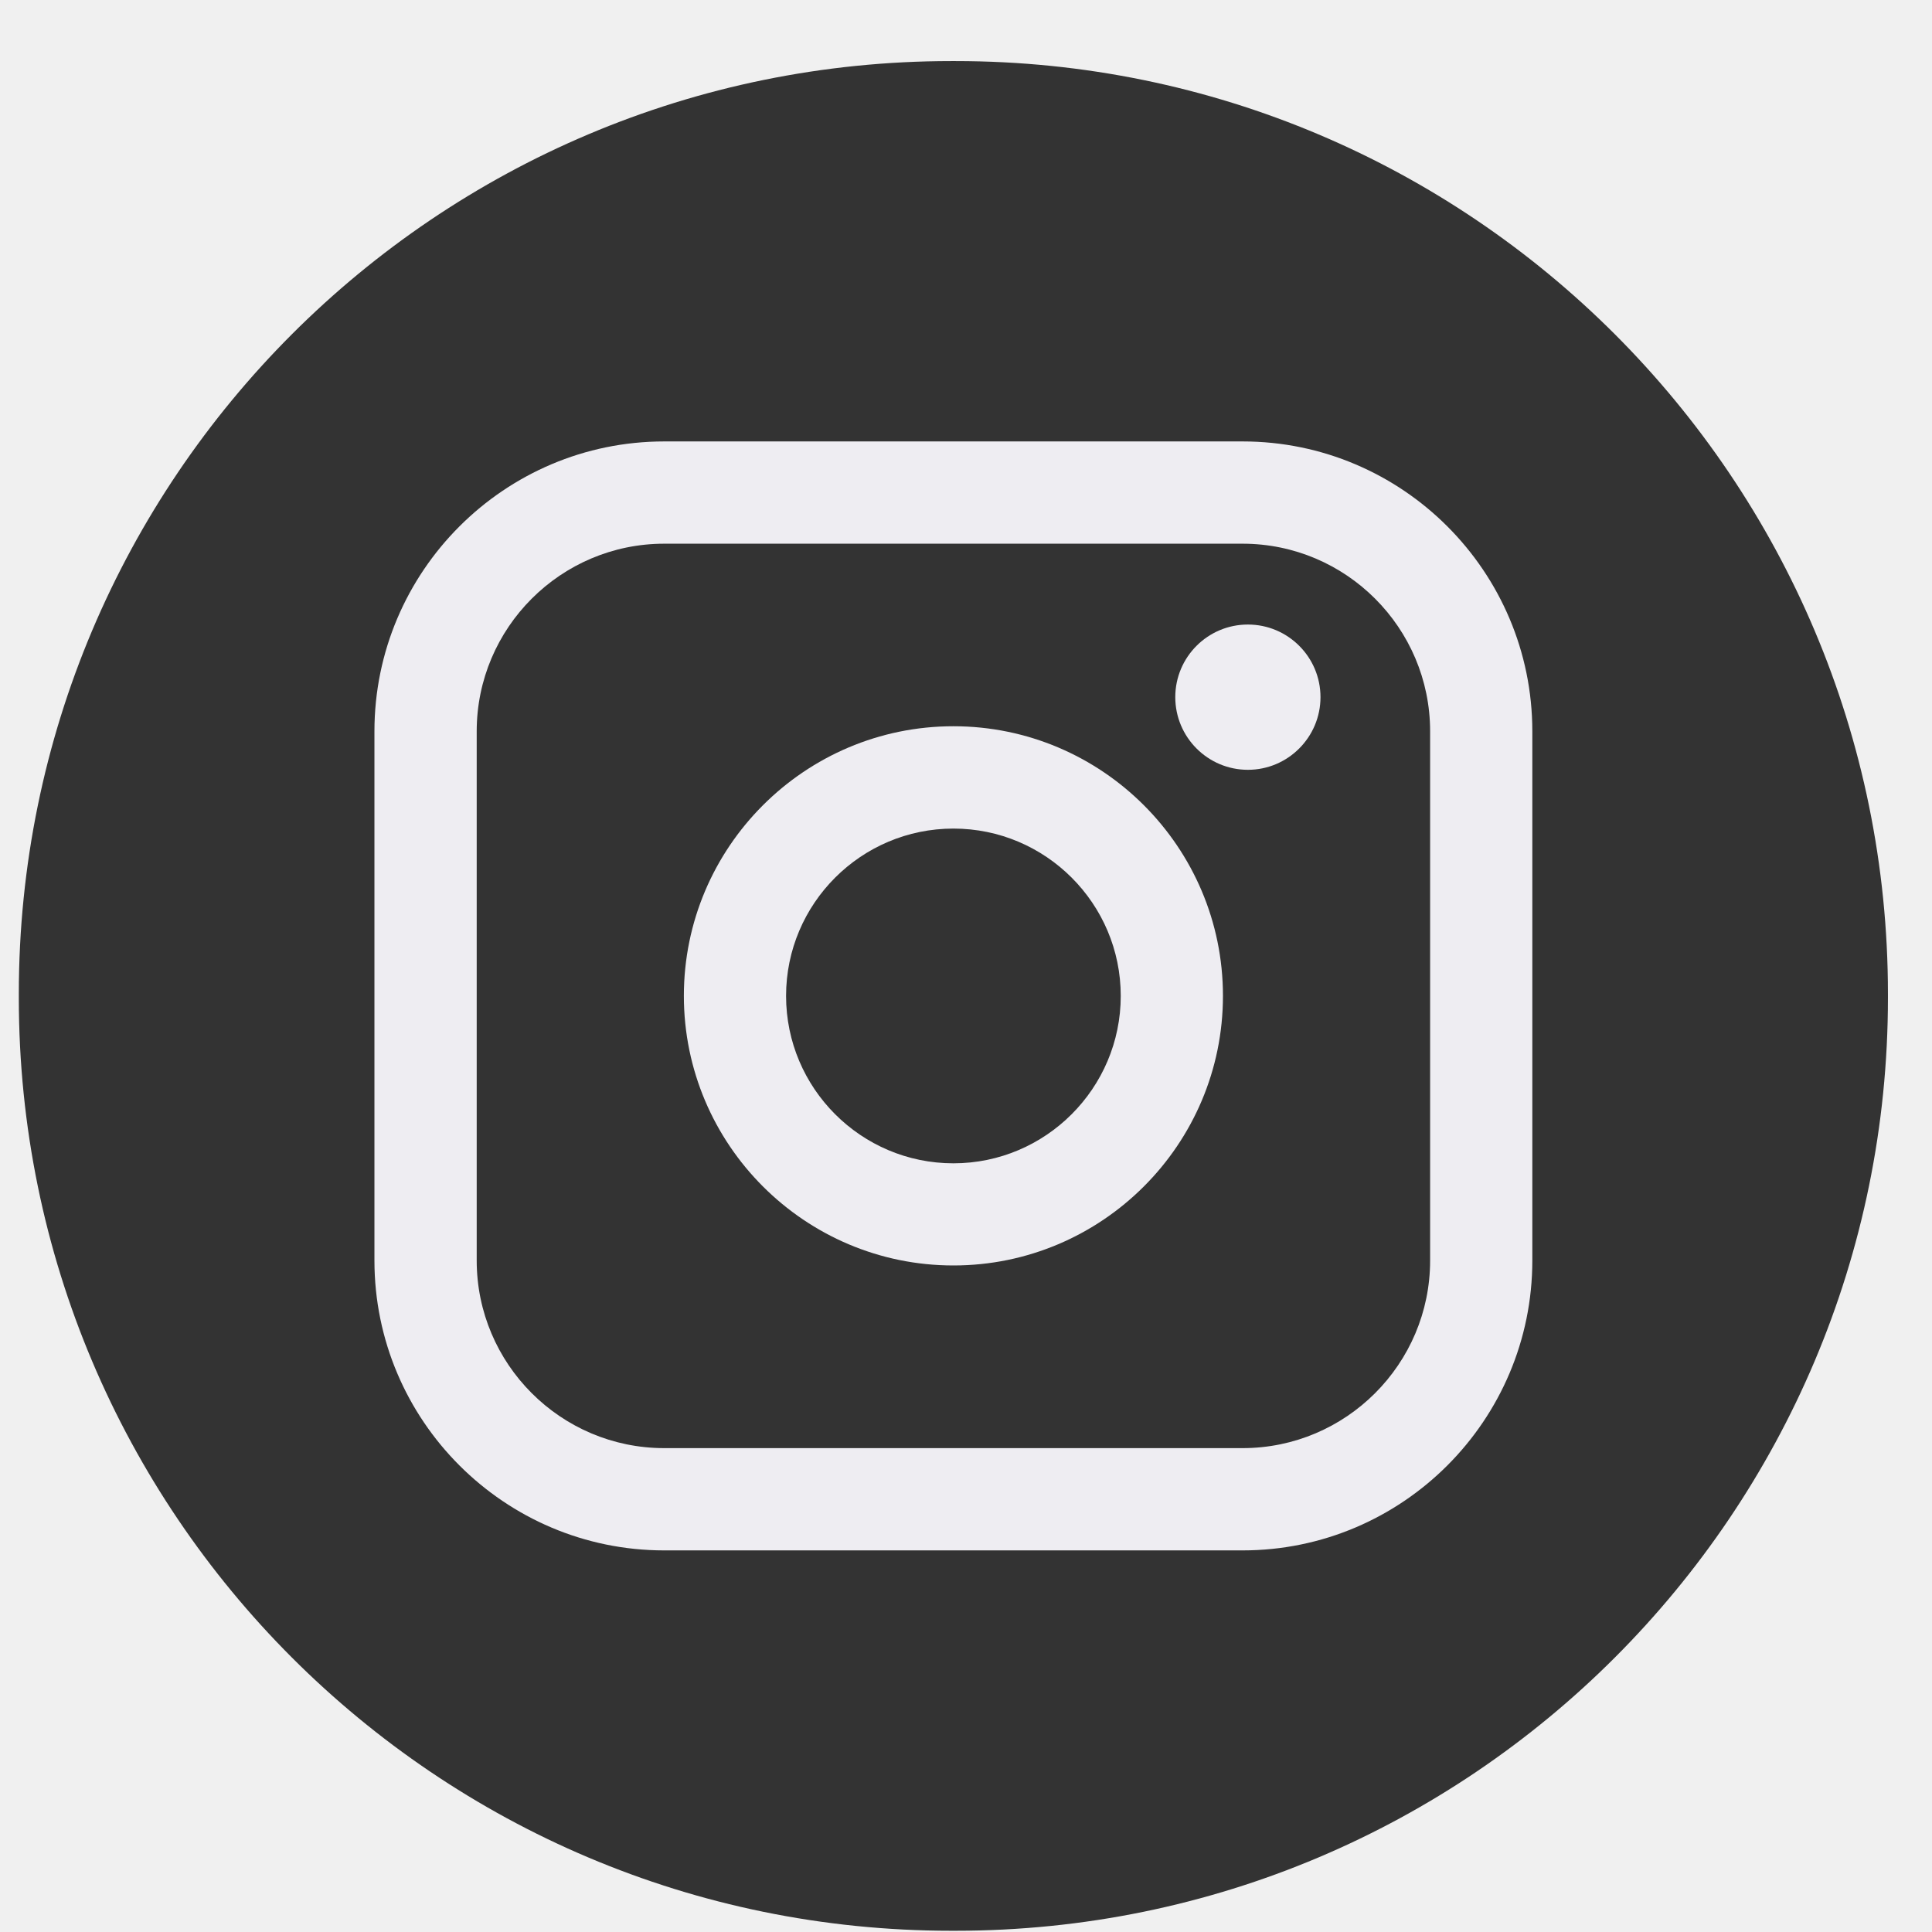
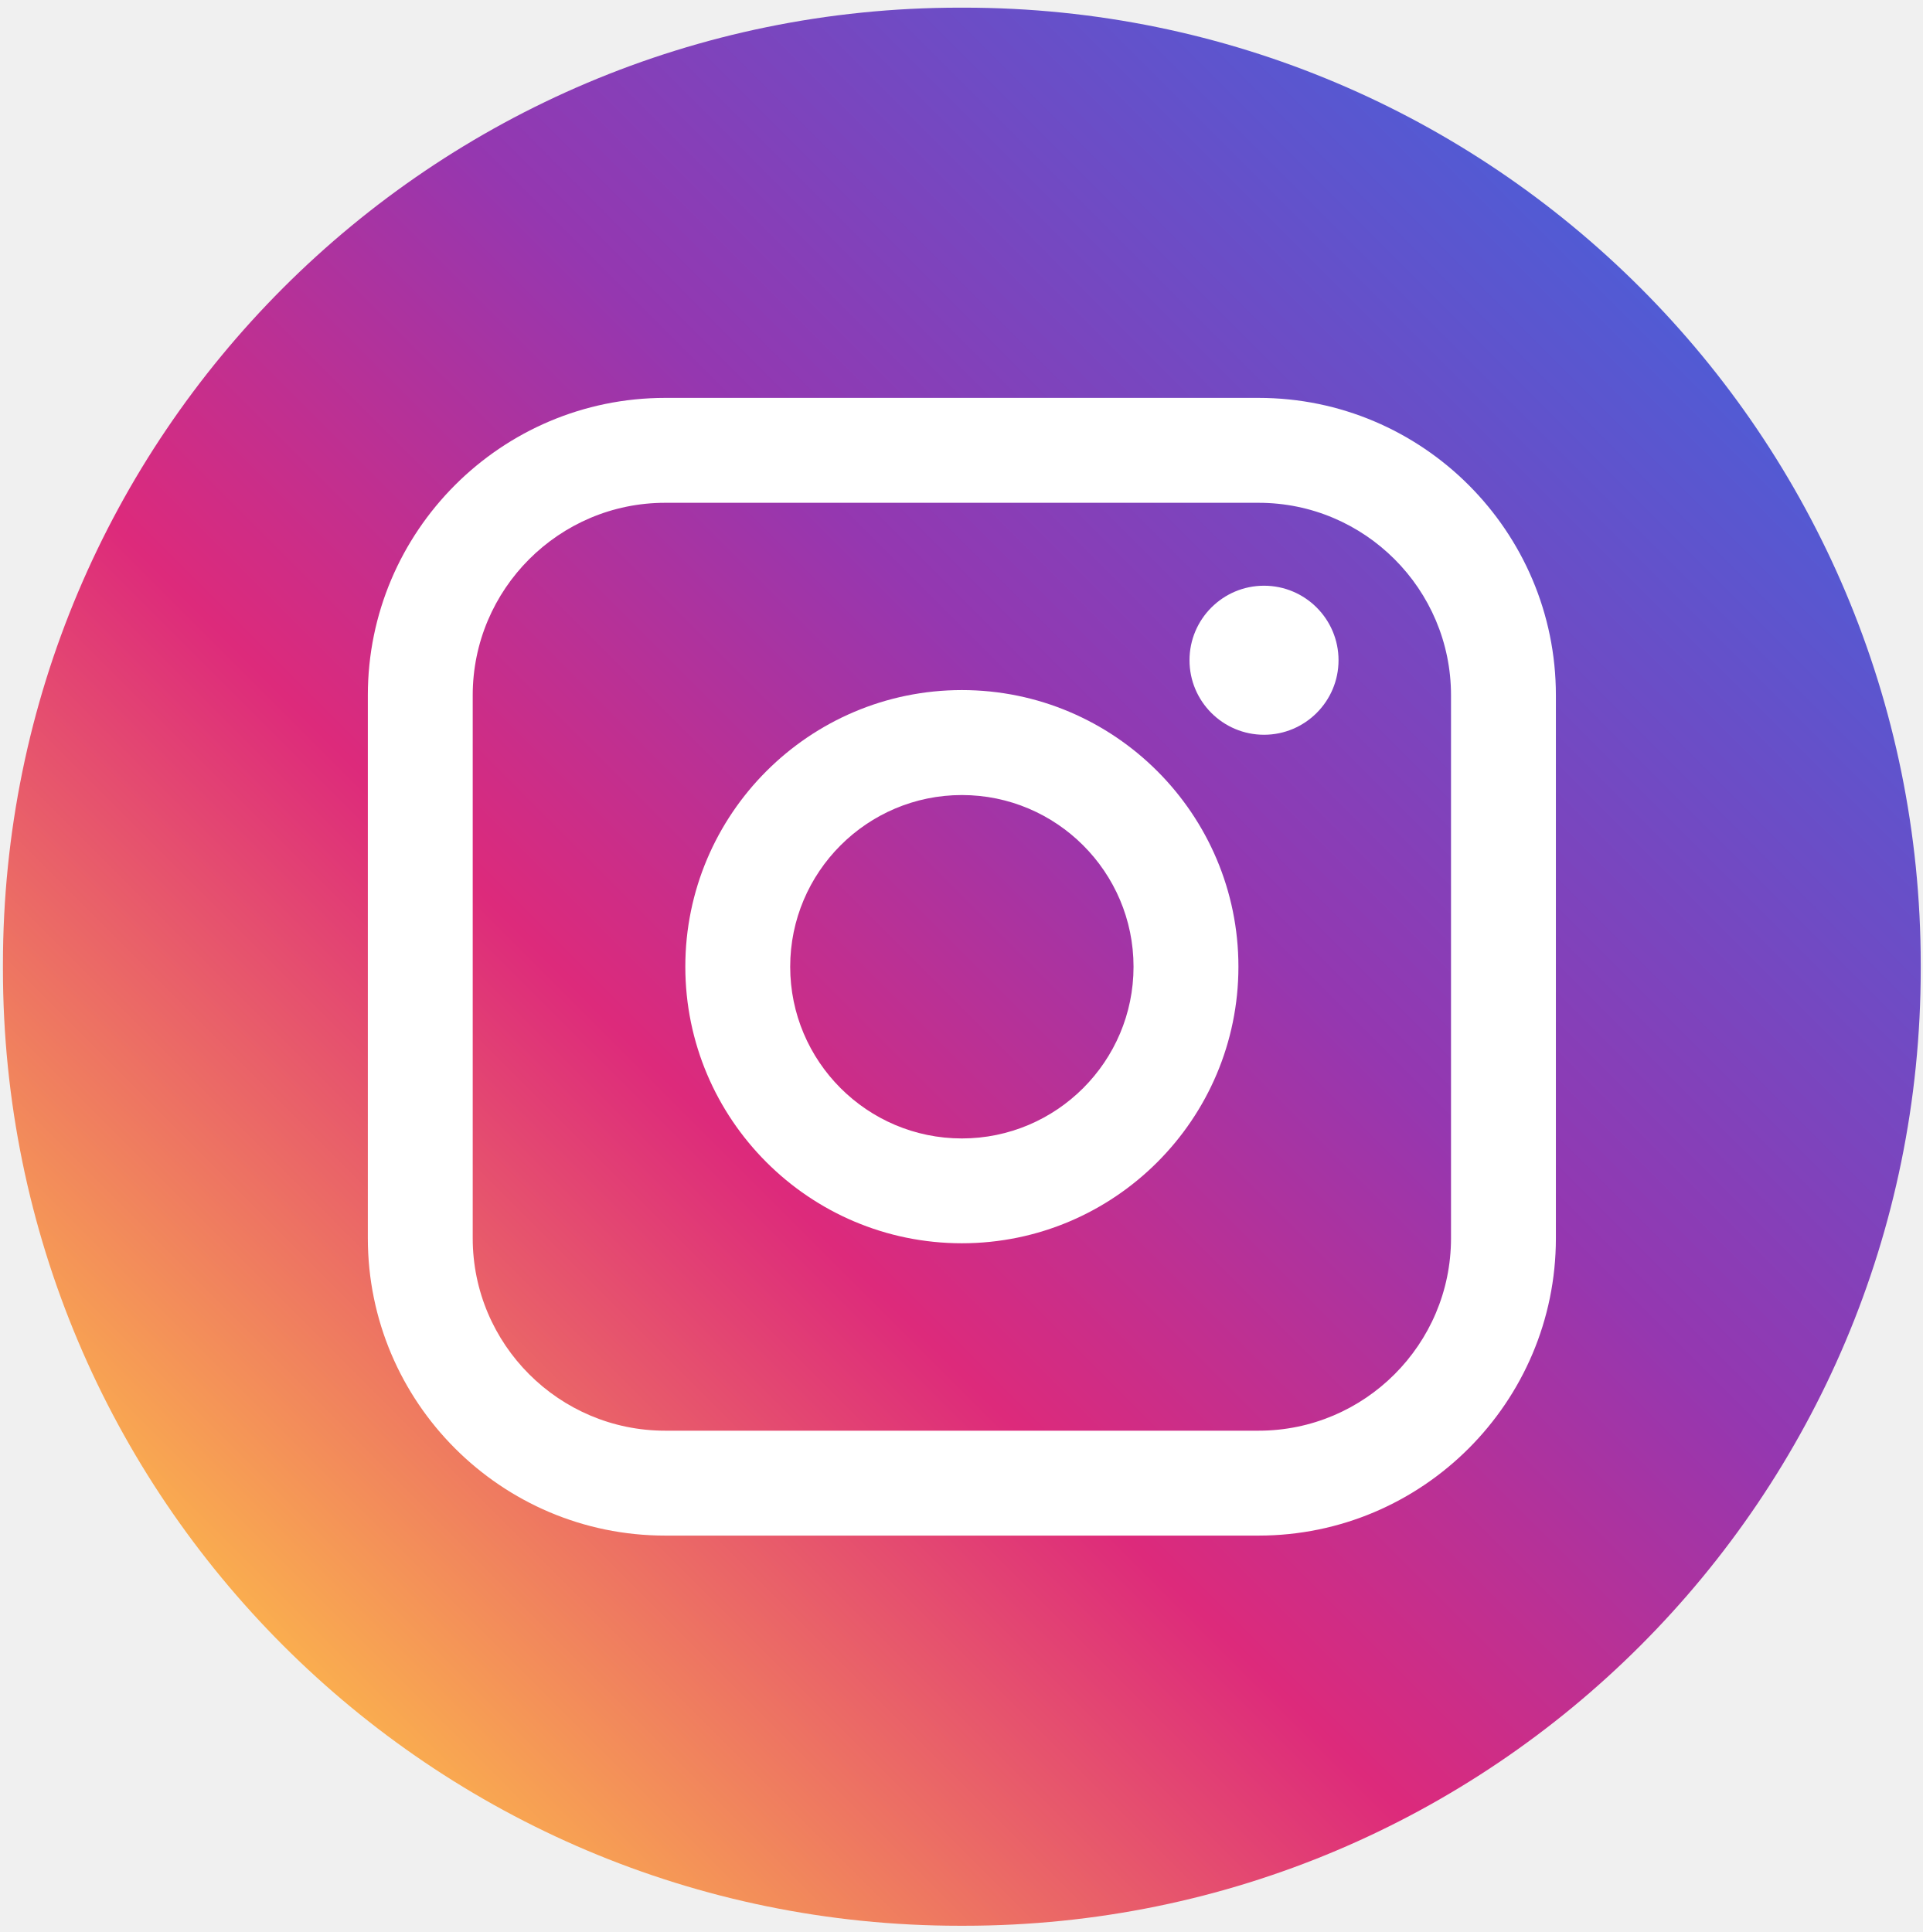
- <svg xmlns="http://www.w3.org/2000/svg" width="31" height="31" viewBox="0 0 31 31" fill="none">
-   <path d="M15.332 0.98H15.263C7 0.98 0.302 7.68 0.302 15.945V16.014C0.302 24.279 7 30.98 15.263 30.98H15.332C23.595 30.98 30.293 24.279 30.293 16.014V15.945C30.293 7.68 23.595 0.98 15.332 0.98Z" fill="#333333" />
-   <path d="M19.938 7.083H10.658C8.094 7.083 6.008 9.169 6.008 11.734V20.226C6.008 22.791 8.094 24.877 10.658 24.877H19.938C22.502 24.877 24.587 22.791 24.587 20.226V11.734C24.587 9.169 22.502 7.083 19.938 7.083ZM7.649 11.734C7.649 10.074 8.999 8.724 10.658 8.724H19.938C21.597 8.724 22.947 10.074 22.947 11.734V20.226C22.947 21.886 21.597 23.236 19.938 23.236H10.658C8.999 23.236 7.649 21.886 7.649 20.226V11.734Z" fill="#EEEDF2" />
-   <path d="M15.298 20.305C17.682 20.305 19.623 18.365 19.623 15.979C19.623 13.593 17.683 11.653 15.298 11.653C12.913 11.653 10.973 13.593 10.973 15.979C10.973 18.365 12.913 20.305 15.298 20.305ZM15.298 13.295C16.778 13.295 17.983 14.499 17.983 15.98C17.983 17.461 16.778 18.666 15.298 18.666C13.817 18.666 12.613 17.461 12.613 15.98C12.613 14.499 13.817 13.295 15.298 13.295Z" fill="#EEEDF2" />
-   <path d="M20.023 12.352C20.665 12.352 21.188 11.829 21.188 11.186C21.188 10.543 20.666 10.021 20.023 10.021C19.38 10.021 18.858 10.543 18.858 11.186C18.858 11.829 19.38 12.352 20.023 12.352Z" fill="#EEEDF2" />
+ <svg xmlns="http://www.w3.org/2000/svg" width="198" height="199" viewBox="0 0 198 199" fill="none">
+   <path d="M99.281 0.789H98.832C44.415 0.789 0.302 44.915 0.302 99.348V99.798C0.302 154.23 44.415 198.357 98.832 198.357H99.281C153.698 198.357 197.811 154.23 197.811 99.798V99.348C197.811 44.915 153.698 0.789 99.281 0.789Z" fill="url(#paint0_linear_1_360)" />
+   <path d="M129.618 40.984H68.502C51.618 40.984 37.883 54.723 37.883 71.612V127.54C37.883 144.429 51.618 158.169 68.502 158.169H129.618C146.502 158.169 160.237 144.429 160.237 127.54V71.612C160.237 54.723 146.502 40.984 129.618 40.984ZM48.684 71.612C48.684 60.683 57.576 51.789 68.502 51.789H129.618C140.544 51.789 149.436 60.683 149.436 71.612V127.54C149.436 138.47 140.544 147.364 129.618 147.364H68.502C57.576 147.364 48.684 138.47 48.684 127.54V71.612Z" fill="white" />
+   <path d="M99.06 128.059C114.761 128.059 127.542 115.282 127.542 99.57C127.542 83.857 114.768 71.079 99.06 71.079C83.352 71.079 70.579 83.857 70.579 99.57C70.579 115.282 83.352 128.059 99.06 128.059ZM99.06 81.891C108.81 81.891 116.74 89.824 116.74 99.576C116.74 109.329 108.81 117.262 99.06 117.262C89.31 117.262 81.38 109.329 81.38 99.576C81.38 89.824 89.31 81.891 99.06 81.891Z" fill="white" />
+   <path d="M130.178 75.682C134.406 75.682 137.852 72.242 137.852 68.006C137.852 63.77 134.413 60.33 130.178 60.33C125.943 60.33 122.504 63.77 122.504 68.006C122.504 72.242 125.943 75.682 130.178 75.682Z" fill="white" />
+   <defs>
+     <linearGradient id="paint0_linear_1_360" x1="29.157" y1="169.493" x2="168.997" y2="29.701" gradientUnits="userSpaceOnUse">
+       <stop stop-color="#FAAD4F" />
+       <stop offset="0.35" stop-color="#DD2A7B" />
+       <stop offset="0.62" stop-color="#9537B0" />
+       <stop offset="1" stop-color="#515BD4" />
+     </linearGradient>
+   </defs>
</svg>
